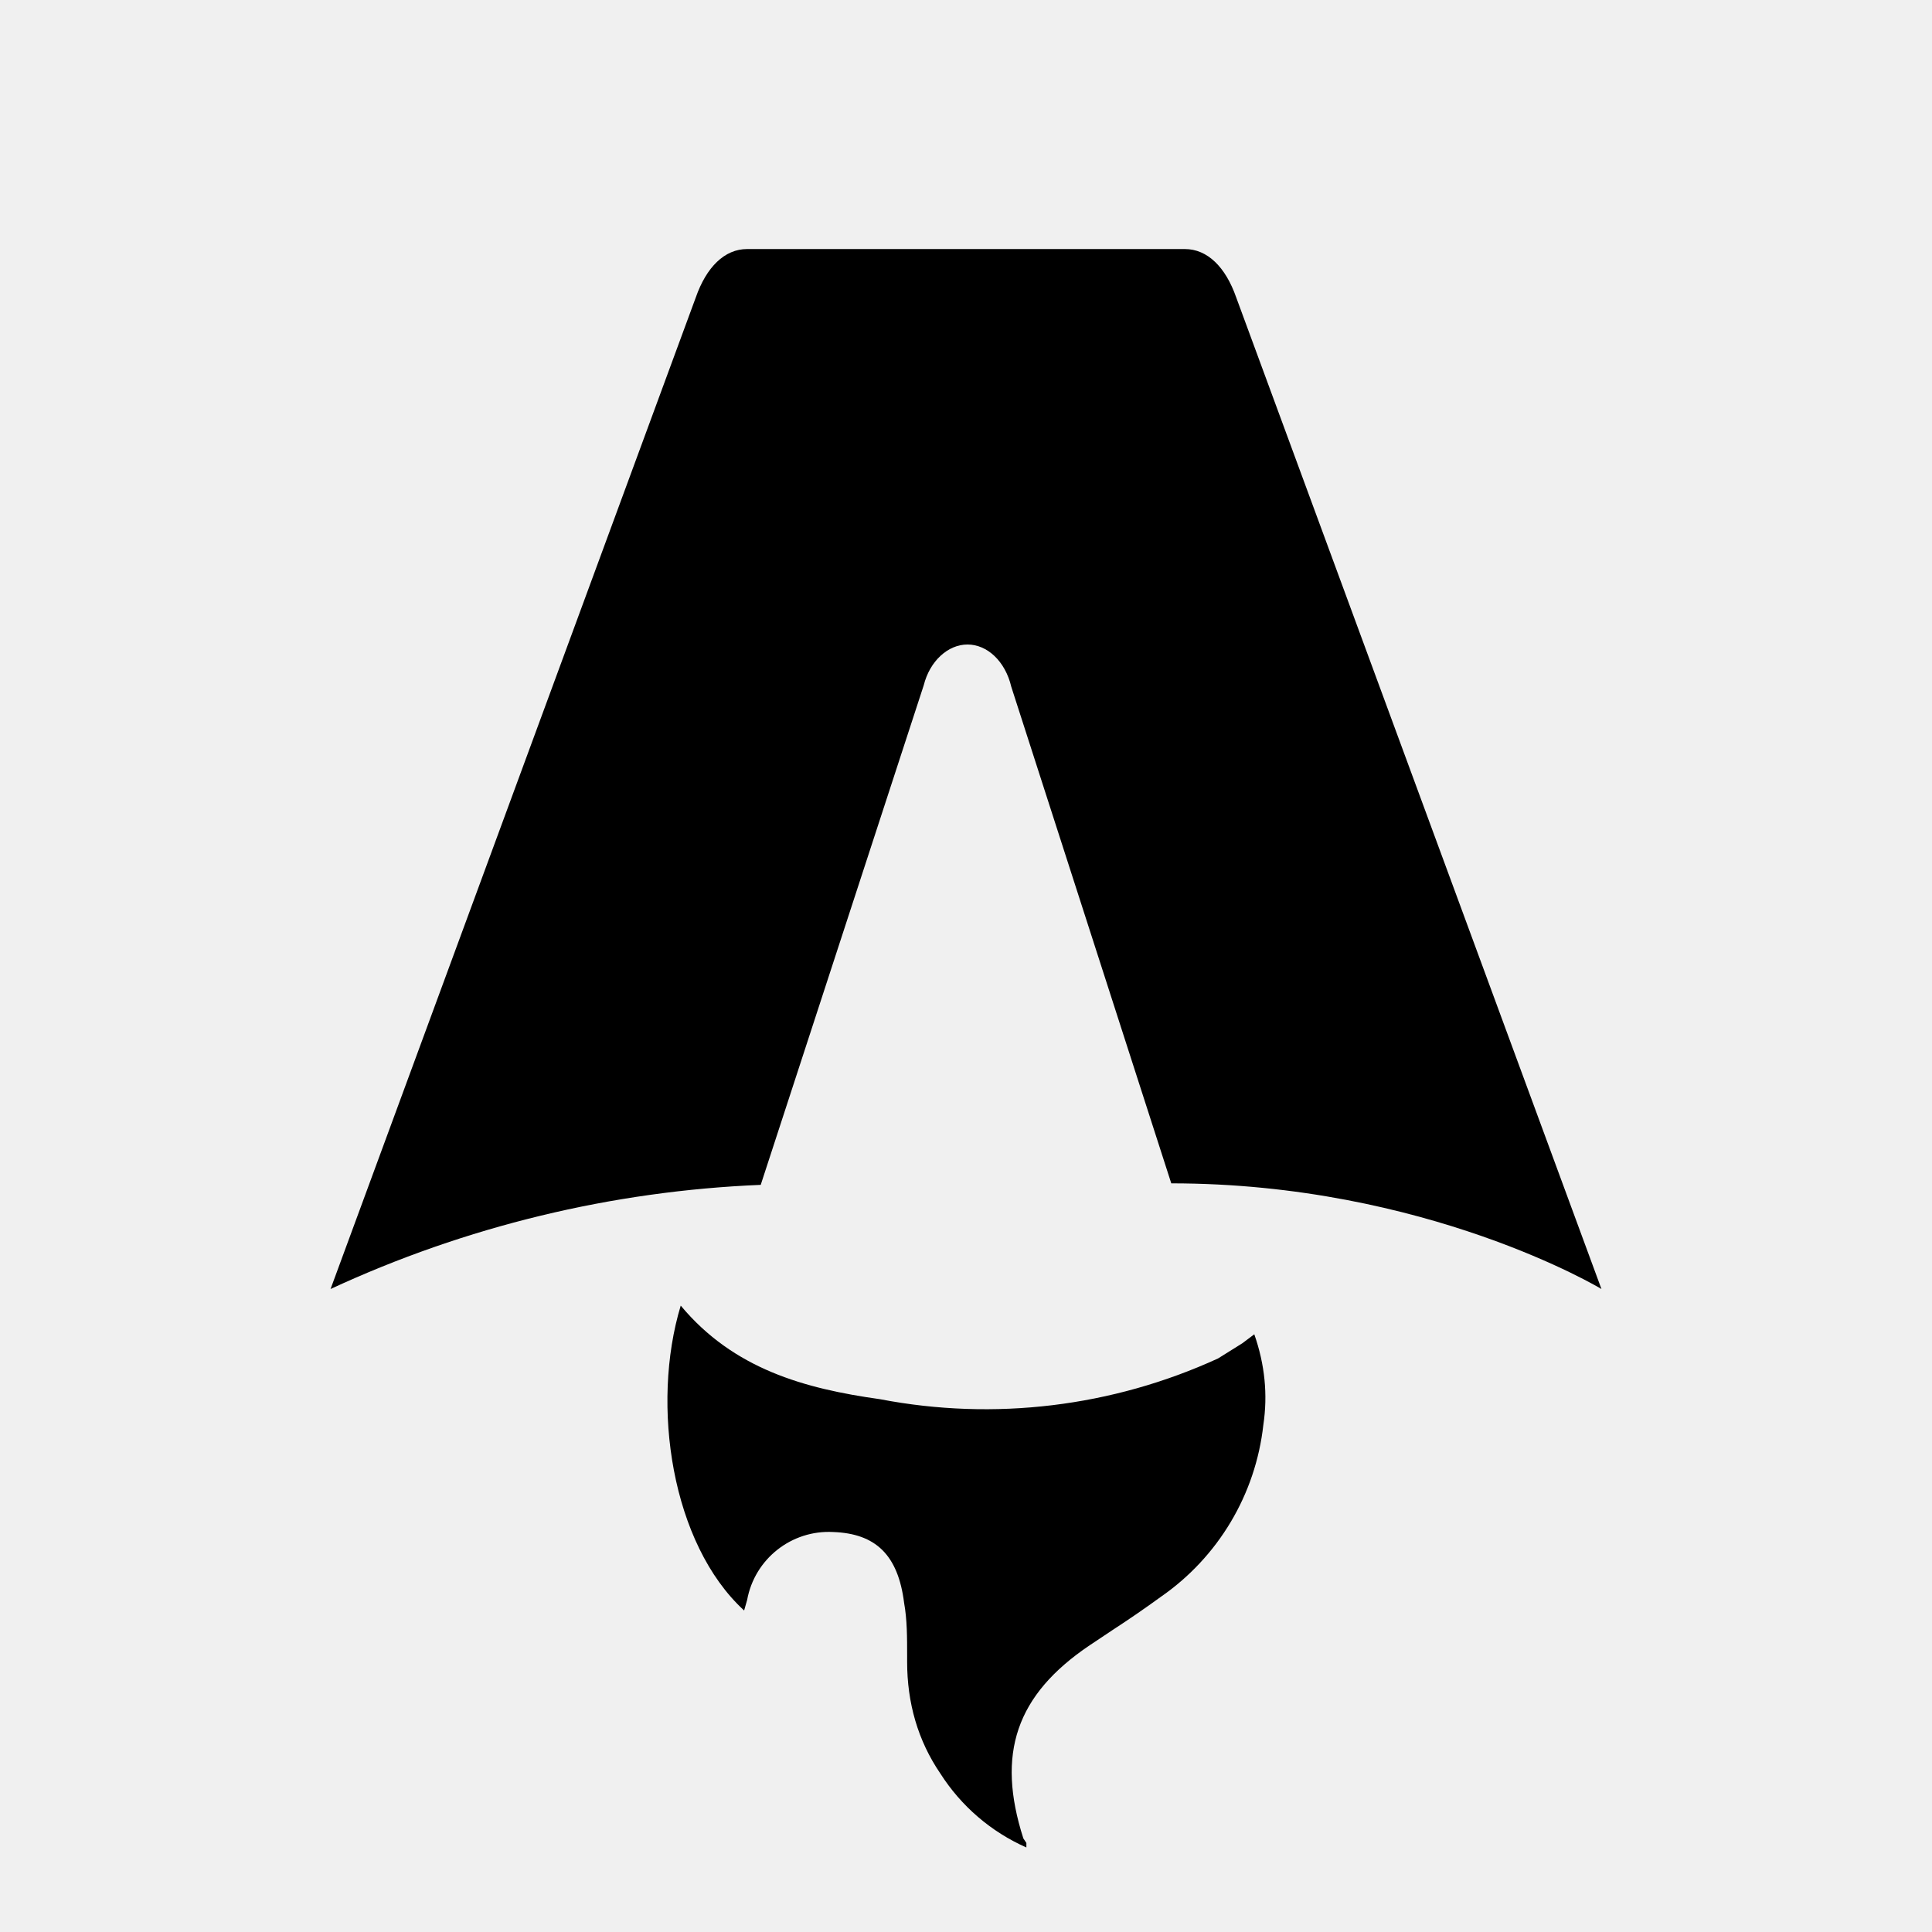
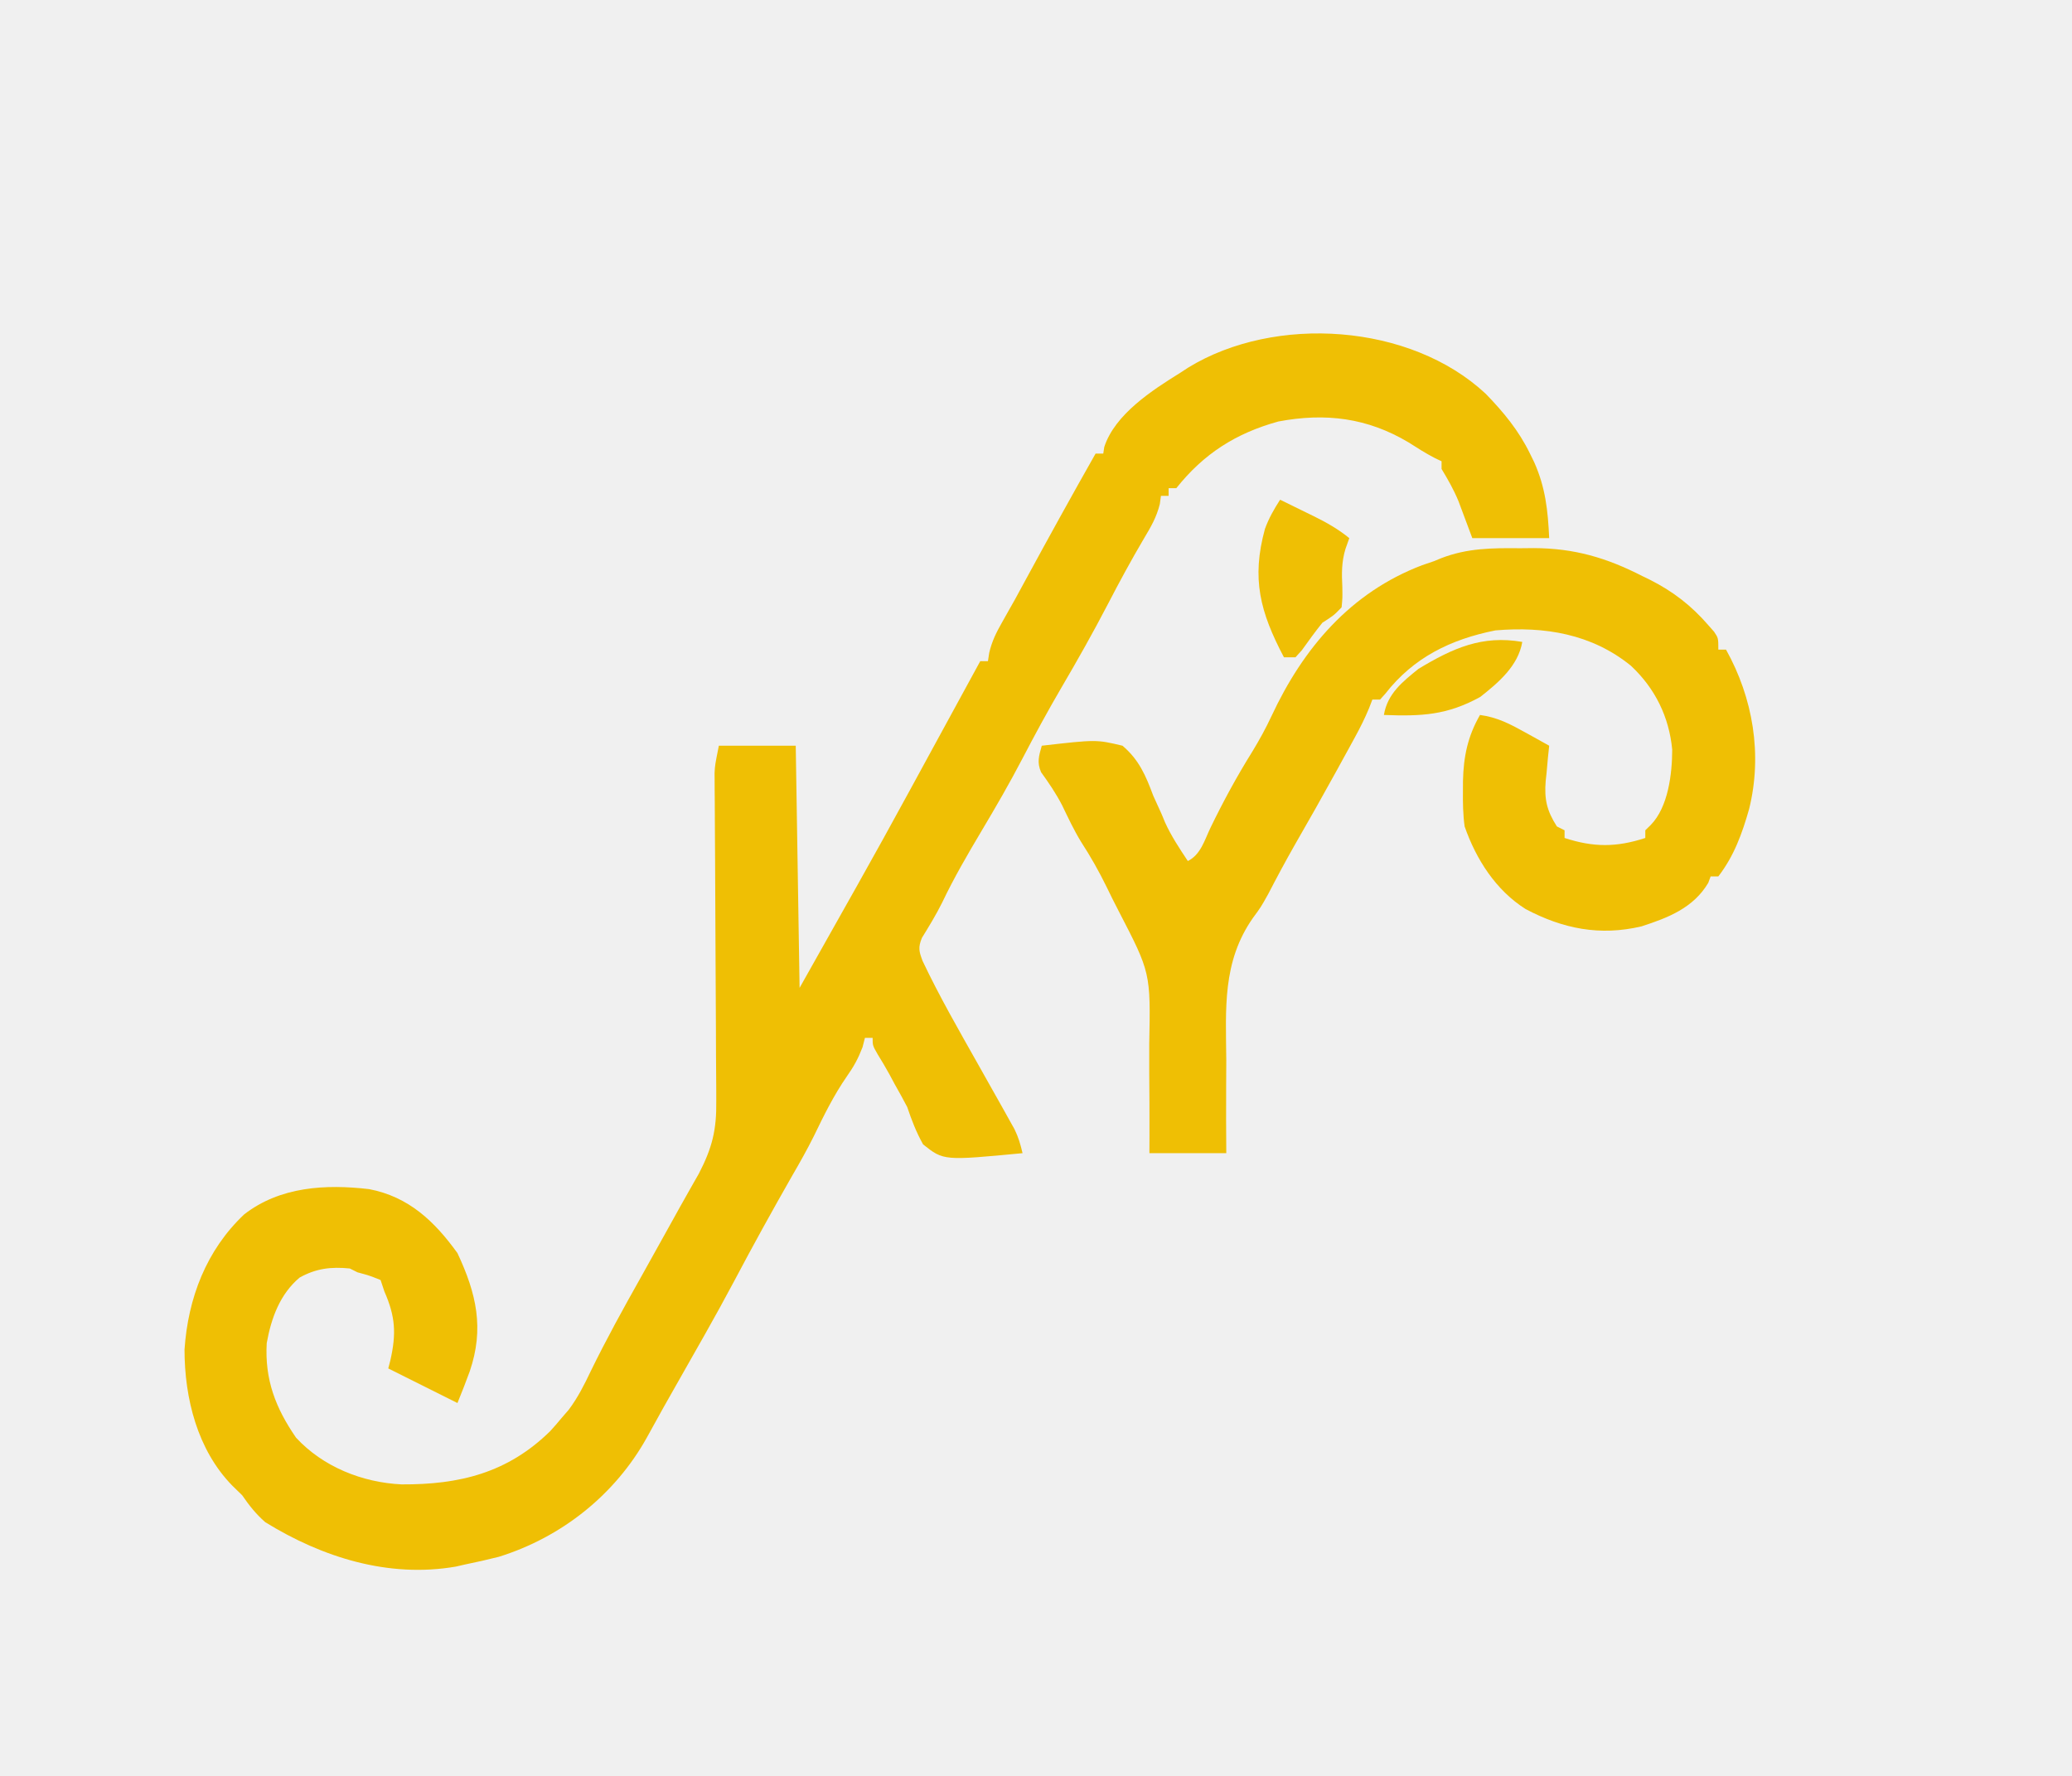
- <svg xmlns="http://www.w3.org/2000/svg" fill="none" viewBox="0 0 128 128">
-   <path d="M50.4 78.5a75.1 75.1 0 0 0-28.5 6.9l24.2-65.7c.7-2 1.9-3.2 3.4-3.2h29c1.5 0 2.7 1.2 3.4 3.2l24.2 65.7s-11.6-7-28.5-7L67 45.5c-.4-1.7-1.6-2.8-2.9-2.8-1.3 0-2.5 1.1-2.9 2.7L50.4 78.5Zm-1.1 28.2Zm-4.2-20.2c-2 6.6-.6 15.8 4.2 20.2a17.5 17.5 0 0 1 .2-.7 5.5 5.5 0 0 1 5.7-4.5c2.8.1 4.3 1.5 4.7 4.7.2 1.1.2 2.3.2 3.5v.4c0 2.7.7 5.2 2.2 7.4a13 13 0 0 0 5.7 4.9v-.3l-.2-.3c-1.8-5.6-.5-9.5 4.4-12.8l1.5-1a73 73 0 0 0 3.2-2.2 16 16 0 0 0 6.8-11.4c.3-2 .1-4-.6-6l-.8.6-1.6 1a37 37 0 0 1-22.4 2.7c-5-.7-9.7-2-13.2-6.2Z" />
-   <style>
-         path { fill: #000; }
-         @media (prefers-color-scheme: dark) {
-             path { fill: #FFF; }
-         }
-     </style>
+ <svg xmlns="http://www.w3.org/2000/svg" version="1.1" width="539" height="462">
+   <path d="M0 0 C4.636 4.767 8.582 9.542 11.52 15.562 C11.882 16.302 12.244 17.042 12.617 17.805 C15.56 24.408 16.184 30.358 16.52 37.562 C9.92 37.562 3.32 37.562 -3.48 37.562 C-4.685 34.34 -5.889 31.117 -7.094 27.895 C-8.339 24.903 -9.808 22.324 -11.48 19.562 C-11.48 18.902 -11.48 18.242 -11.48 17.562 C-12.045 17.293 -12.61 17.024 -13.191 16.746 C-15.598 15.502 -17.824 14.085 -20.105 12.625 C-30.783 6.268 -41.671 4.894 -53.945 7.219 C-65.019 10.274 -73.365 15.622 -80.48 24.562 C-81.14 24.562 -81.8 24.562 -82.48 24.562 C-82.48 25.223 -82.48 25.883 -82.48 26.562 C-83.14 26.562 -83.8 26.562 -84.48 26.562 C-84.575 27.261 -84.669 27.96 -84.766 28.68 C-85.624 32.14 -87.086 34.628 -88.918 37.688 C-92.22 43.291 -95.303 48.975 -98.293 54.75 C-102.137 62.143 -106.214 69.365 -110.429 76.551 C-113.948 82.574 -117.268 88.682 -120.489 94.87 C-123.825 101.28 -127.438 107.507 -131.134 113.715 C-134.769 119.831 -138.322 125.922 -141.383 132.352 C-142.959 135.527 -144.801 138.538 -146.66 141.555 C-147.682 144.057 -147.42 145.063 -146.48 147.562 C-142.106 156.798 -136.995 165.664 -131.98 174.562 C-130.835 176.597 -129.691 178.631 -128.547 180.666 C-127.567 182.408 -126.586 184.149 -125.605 185.891 C-125.069 186.855 -124.533 187.819 -123.98 188.812 C-123.516 189.643 -123.052 190.473 -122.574 191.328 C-121.547 193.427 -121.006 195.299 -120.48 197.562 C-141.02 199.518 -141.02 199.518 -146.355 195.277 C-148.128 192.098 -149.322 189.01 -150.48 185.562 C-151.526 183.563 -152.608 181.582 -153.73 179.625 C-154.189 178.77 -154.648 177.916 -155.121 177.035 C-156.083 175.286 -157.099 173.567 -158.152 171.871 C-159.48 169.562 -159.48 169.562 -159.48 167.562 C-160.14 167.562 -160.8 167.562 -161.48 167.562 C-161.687 168.367 -161.893 169.171 -162.105 170 C-163.272 173.023 -164.345 174.961 -166.168 177.562 C-169.588 182.496 -172.166 187.743 -174.77 193.133 C-176.544 196.691 -178.484 200.127 -180.48 203.562 C-185.648 212.623 -190.691 221.74 -195.559 230.965 C-200.403 240.092 -205.572 249.045 -210.664 258.035 C-211.212 259.003 -211.76 259.971 -212.324 260.969 C-213.125 262.383 -213.125 262.383 -213.943 263.827 C-215.373 266.372 -216.778 268.93 -218.18 271.492 C-226.47 286.427 -240.401 297.5 -256.75 302.578 C-259.652 303.308 -262.548 303.971 -265.48 304.562 C-266.28 304.746 -267.079 304.929 -267.902 305.117 C-285.418 308.143 -302.647 302.72 -317.48 293.562 C-319.911 291.426 -321.658 289.214 -323.48 286.562 C-324.347 285.717 -325.213 284.871 -326.105 284 C-335.124 274.745 -338.48 261.33 -338.48 248.645 C-337.574 235.25 -332.798 222.767 -322.949 213.477 C-313.625 206.248 -301.772 205.589 -290.453 206.918 C-280.197 208.885 -273.474 215.241 -267.48 223.562 C-262.526 234.124 -260.48 243.157 -264.28 254.312 C-265.284 257.089 -266.364 259.83 -267.48 262.562 C-273.48 259.562 -279.48 256.562 -285.48 253.562 C-285.212 252.528 -285.212 252.528 -284.938 251.473 C-283.359 244.496 -283.617 240.076 -286.48 233.562 C-286.81 232.572 -287.14 231.583 -287.48 230.562 C-290.41 229.392 -290.41 229.392 -293.48 228.562 C-294.14 228.232 -294.8 227.903 -295.48 227.562 C-300.377 227.073 -304.272 227.546 -308.547 229.93 C-313.685 234.268 -315.93 240.503 -317.094 246.969 C-317.639 256.463 -314.794 263.847 -309.48 271.562 C-302.463 279.162 -292.263 283.233 -282.027 283.73 C-267.004 283.808 -254.458 280.786 -243.355 269.875 C-242.367 268.798 -241.409 267.692 -240.48 266.562 C-239.836 265.817 -239.191 265.072 -238.527 264.305 C-236.19 261.173 -234.523 257.887 -232.855 254.375 C-228.791 246.04 -224.332 237.962 -219.785 229.884 C-217.564 225.931 -215.367 221.965 -213.168 218 C-212.38 216.582 -211.593 215.164 -210.805 213.746 C-210.426 213.063 -210.048 212.379 -209.658 211.675 C-208.84 210.207 -208.014 208.743 -207.182 207.282 C-206.751 206.52 -206.319 205.758 -205.875 204.973 C-205.488 204.295 -205.101 203.617 -204.702 202.918 C-201.206 196.178 -200.049 191.514 -200.156 183.943 C-200.157 183.004 -200.158 182.065 -200.159 181.097 C-200.166 178.01 -200.195 174.923 -200.223 171.836 C-200.231 169.683 -200.237 167.53 -200.243 165.378 C-200.26 159.721 -200.294 154.064 -200.333 148.408 C-200.392 139.347 -200.426 130.287 -200.459 121.226 C-200.472 118.063 -200.494 114.901 -200.517 111.739 C-200.527 109.8 -200.537 107.862 -200.546 105.923 C-200.555 105.045 -200.563 104.167 -200.572 103.263 C-200.575 102.45 -200.577 101.637 -200.581 100.799 C-200.585 100.098 -200.59 99.396 -200.595 98.673 C-200.48 96.562 -200.48 96.562 -199.48 91.562 C-192.88 91.562 -186.28 91.562 -179.48 91.562 C-179.15 112.353 -178.82 133.143 -178.48 154.562 C-175.51 149.282 -172.54 144.002 -169.48 138.562 C-168.599 136.996 -167.717 135.43 -166.809 133.816 C-166.454 133.187 -166.1 132.557 -165.734 131.908 C-165.05 130.692 -164.365 129.476 -163.68 128.26 C-159.03 119.999 -154.452 111.7 -149.918 103.375 C-148.87 101.452 -147.822 99.529 -146.773 97.605 C-146.236 96.62 -145.699 95.634 -145.146 94.619 C-142.342 89.474 -139.536 84.331 -136.73 79.188 C-135.715 77.326 -134.699 75.464 -133.684 73.602 C-132.949 72.255 -132.215 70.909 -131.48 69.562 C-130.82 69.562 -130.16 69.562 -129.48 69.562 C-129.371 68.844 -129.262 68.125 -129.149 67.384 C-128.428 64.339 -127.326 62.133 -125.781 59.418 C-125.241 58.456 -124.7 57.493 -124.143 56.501 C-123.594 55.532 -123.046 54.562 -122.48 53.562 C-121.512 51.79 -120.547 50.015 -119.586 48.238 C-113.636 37.297 -107.626 26.395 -101.48 15.562 C-100.82 15.562 -100.16 15.562 -99.48 15.562 C-99.397 15.002 -99.313 14.441 -99.227 13.863 C-96.46 5.332 -86.753 -0.921 -79.48 -5.438 C-78.421 -6.13 -78.421 -6.13 -77.34 -6.836 C-54.775 -20.626 -19.581 -18.295 0 0 Z " fill="#EFBF04" transform="translate(386.4805,102.4375)" />
+   <path d="M0 0 C1.163 -0.012 2.327 -0.023 3.525 -0.035 C14.102 0.001 22.47 2.468 31.812 7.25 C32.48 7.576 33.148 7.902 33.836 8.238 C39.757 11.222 44.58 14.951 48.938 20 C49.44 20.57 49.943 21.14 50.461 21.727 C51.562 23.375 51.562 23.375 51.562 26.375 C52.222 26.375 52.883 26.375 53.562 26.375 C60.591 38.977 63.064 53.685 59.578 67.809 C57.752 74.236 55.669 80.029 51.562 85.375 C50.903 85.375 50.242 85.375 49.562 85.375 C49.356 85.932 49.15 86.489 48.938 87.062 C45.06 93.584 38.493 96.134 31.562 98.375 C20.761 100.925 11.157 99.017 1.438 93.875 C-6.327 88.972 -11.445 80.939 -14.438 72.375 C-14.864 69.259 -14.913 66.205 -14.875 63.062 C-14.87 61.81 -14.87 61.81 -14.865 60.532 C-14.722 54.208 -13.631 48.921 -10.438 43.375 C-5.93 43.978 -2.579 45.741 1.375 47.938 C2.271 48.432 2.271 48.432 3.186 48.936 C4.648 49.743 6.106 50.558 7.562 51.375 C7.402 52.895 7.402 52.895 7.238 54.445 C7.116 55.797 6.995 57.148 6.875 58.5 C6.802 59.165 6.729 59.83 6.654 60.516 C6.253 65.331 6.963 68.313 9.562 72.375 C10.223 72.705 10.883 73.035 11.562 73.375 C11.562 74.035 11.562 74.695 11.562 75.375 C19.09 77.833 25.035 77.833 32.562 75.375 C32.562 74.715 32.562 74.055 32.562 73.375 C33.024 72.924 33.485 72.473 33.961 72.008 C38.534 67.345 39.552 58.679 39.562 52.375 C38.746 43.824 35.082 36.42 28.812 30.562 C18.627 22.292 6.363 20.282 -6.438 21.375 C-18.062 23.697 -27.727 28.42 -35.062 37.836 C-35.516 38.344 -35.97 38.852 -36.438 39.375 C-37.097 39.375 -37.758 39.375 -38.438 39.375 C-38.715 40.101 -38.993 40.827 -39.279 41.574 C-40.374 44.221 -41.602 46.673 -42.977 49.184 C-43.718 50.541 -43.718 50.541 -44.474 51.926 C-44.998 52.879 -45.522 53.831 -46.062 54.812 C-46.602 55.797 -47.141 56.781 -47.696 57.795 C-51.276 64.312 -54.93 70.781 -58.645 77.223 C-61.034 81.423 -63.316 85.674 -65.536 89.967 C-67.438 93.375 -67.438 93.375 -69.494 96.163 C-77.506 107.616 -76.558 119.724 -76.438 133.25 C-76.446 135.595 -76.457 137.94 -76.473 140.285 C-76.502 145.983 -76.483 151.678 -76.438 157.375 C-83.037 157.375 -89.638 157.375 -96.438 157.375 C-96.431 155.893 -96.425 154.411 -96.418 152.884 C-96.404 147.337 -96.435 141.791 -96.48 136.245 C-96.493 133.853 -96.494 131.461 -96.482 129.07 C-96.115 110.449 -96.115 110.449 -104.438 94.375 C-105.508 92.307 -106.559 90.227 -107.562 88.125 C-109.57 84.025 -111.739 80.191 -114.223 76.367 C-116.094 73.299 -117.604 70.066 -119.164 66.832 C-120.739 63.793 -122.611 61.031 -124.617 58.262 C-125.738 55.685 -125.176 54.024 -124.438 51.375 C-110.264 49.751 -110.264 49.751 -103.438 51.375 C-99.125 55.038 -97.388 59.138 -95.438 64.375 C-94.714 65.982 -93.986 67.586 -93.25 69.188 C-92.819 70.232 -92.819 70.232 -92.379 71.297 C-90.76 74.872 -88.606 78.113 -86.438 81.375 C-83.095 79.704 -82.123 76.005 -80.562 72.75 C-77.256 65.924 -73.706 59.378 -69.688 52.938 C-67.837 49.901 -66.16 46.853 -64.66 43.633 C-56.431 25.99 -44.123 11.494 -25.484 4.41 C-24.479 4.069 -23.473 3.727 -22.438 3.375 C-21.814 3.118 -21.191 2.86 -20.549 2.595 C-13.734 -0.045 -7.243 -0.072 0 0 Z " fill="#EFBF04" transform="translate(395.4375,142.625)" />
+   <path d="M0 0 C2.253 1.099 4.502 2.204 6.75 3.312 C7.384 3.621 8.018 3.93 8.672 4.248 C12.031 5.91 15.099 7.619 18 10 C17.67 10.928 17.34 11.856 17 12.812 C15.978 16.22 16.012 19.146 16.188 22.688 C16.234 25.566 16.234 25.566 16 28 C13.938 30.125 13.938 30.125 11 32 C9.128 34.335 7.385 36.736 5.648 39.172 C5.104 39.775 4.56 40.378 4 41 C3.01 41 2.02 41 1 41 C-5.209 29.222 -7.493 20.57 -3.949 7.613 C-2.935 4.822 -1.603 2.493 0 0 Z " fill="#EFBF04" transform="translate(333,130)" />
+   <path d="M0 0 C-1.07 6.228 -6.16 10.551 -10.938 14.312 C-19.561 19.064 -26.211 19.371 -36 19 C-35.079 13.476 -31.203 10.394 -27 7 C-18.049 1.601 -10.415 -1.827 0 0 Z " fill="#EFBF04" transform="translate(396,167)" />
+   <path d="" fill="#EFBF04" transform="translate(0,0)" />
+   <path d="" fill="#EFBF04" transform="translate(0,0)" />
+   <path d="" fill="#EFBF04" transform="translate(0,0)" />
+   <path d="" fill="#EFBF04" transform="translate(0,0)" />
+   <path d="" fill="#EFBF04" transform="translate(0,0)" />
+   <path d="" fill="#EFBF04" transform="translate(0,0)" />
+   <path d="" fill="#EFBF04" transform="translate(0,0)" />
+   <path d="" fill="#EFBF04" transform="translate(0,0)" />
+   <path d="" fill="#EFBF04" transform="translate(0,0)" />
+   <path d="" fill="#EFBF04" transform="translate(0,0)" />
+   <path d="" fill="#EFBF04" transform="translate(0,0)" />
+   <path d="" fill="#EFBF04" transform="translate(0,0)" />
+   <path d="" fill="#EFBF04" transform="translate(0,0)" />
+   <path d="" fill="#EFBF04" transform="translate(0,0)" />
+   <path d="" fill="#EFBF04" transform="translate(0,0)" />
+   <path d="" fill="#EFBF04" transform="translate(0,0)" />
+   <path d="" fill="#EFBF04" transform="translate(0,0)" />
+   <path d="" fill="#EFBF04" transform="translate(0,0)" />
+   <path d="" fill="#EFBF04" transform="translate(0,0)" />
+   <path d="" fill="#EFBF04" transform="translate(0,0)" />
+   <path d="" fill="#EFBF04" transform="translate(0,0)" />
+   <path d="" fill="#EFBF04" transform="translate(0,0)" />
+   <path d="" fill="#EFBF04" transform="translate(0,0)" />
+   <path d="" fill="#EFBF04" transform="translate(0,0)" />
+   <path d="" fill="#EFBF04" transform="translate(0,0)" />
+   <path d="" fill="#EFBF04" transform="translate(0,0)" />
+   <path d="" fill="#EFBF04" transform="translate(0,0)" />
+   <path d="" fill="#EFBF04" transform="translate(0,0)" />
+   <path d="" fill="#EFBF04" transform="translate(0,0)" />
+   <path d="" fill="#EFBF04" transform="translate(0,0)" />
+   <path d="" fill="#EFBF04" transform="translate(0,0)" />
+   <path d="" fill="#EFBF04" transform="translate(0,0)" />
+   <path d="" fill="#EFBF04" transform="translate(0,0)" />
+   <path d="" fill="#EFBF04" transform="translate(0,0)" />
+   <path d="" fill="#EFBF04" transform="translate(0,0)" />
+   <path d="" fill="#EFBF04" transform="translate(0,0)" />
+   <path d="" fill="#EFBF04" transform="translate(0,0)" />
+   <path d="" fill="#EFBF04" transform="translate(0,0)" />
+   <path d="" fill="#EFBF04" transform="translate(0,0)" />
+   <path d="" fill="#EFBF04" transform="translate(0,0)" />
+   <path d="" fill="#EFBF04" transform="translate(0,0)" />
+   <path d="" fill="#EFBF04" transform="translate(0,0)" />
+   <path d="" fill="#EFBF04" transform="translate(0,0)" />
+   <path d="" fill="#EFBF04" transform="translate(0,0)" />
+   <path d="" fill="#EFBF04" transform="translate(0,0)" />
+   <path d="" fill="#EFBF04" transform="translate(0,0)" />
+   <path d="" fill="#EFBF04" transform="translate(0,0)" />
+   <path d="" fill="#EFBF04" transform="translate(0,0)" />
+   <path d="" fill="#EFBF04" transform="translate(0,0)" />
+   <path d="" fill="#EFBF04" transform="translate(0,0)" />
+   <path d="" fill="#EFBF04" transform="translate(0,0)" />
+   <path d="" fill="#EFBF04" transform="translate(0,0)" />
+   <path d="" fill="#EFBF04" transform="translate(0,0)" />
+   <path d="" fill="#EFBF04" transform="translate(0,0)" />
+   <path d="" fill="#EFBF04" transform="translate(0,0)" />
+   <path d="" fill="#EFBF04" transform="translate(0,0)" />
+   <path d="" fill="#EFBF04" transform="translate(0,0)" />
+   <path d="" fill="#EFBF04" transform="translate(0,0)" />
+   <path d="" fill="#EFBF04" transform="translate(0,0)" />
+   <path d="" fill="#EFBF04" transform="translate(0,0)" />
+   <path d="" fill="#EFBF04" transform="translate(0,0)" />
+   <path d="" fill="#EFBF04" transform="translate(0,0)" />
+   <path d="" fill="#EFBF04" transform="translate(0,0)" />
+   <path d="" fill="#EFBF04" transform="translate(0,0)" />
+   <path d="" fill="#EFBF04" transform="translate(0,0)" />
+   <path d="" fill="#EFBF04" transform="translate(0,0)" />
+   <path d="" fill="#EFBF04" transform="translate(0,0)" />
+   <path d="" fill="#EFBF04" transform="translate(0,0)" />
+   <path d="" fill="#EFBF04" transform="translate(0,0)" />
+   <path d="" fill="#EFBF04" transform="translate(0,0)" />
+   <path d="" fill="#EFBF04" transform="translate(0,0)" />
+   <path d="" fill="#EFBF04" transform="translate(0,0)" />
+   <path d="" fill="#EFBF04" transform="translate(0,0)" />
+   <path d="" fill="#EFBF04" transform="translate(0,0)" />
</svg>
